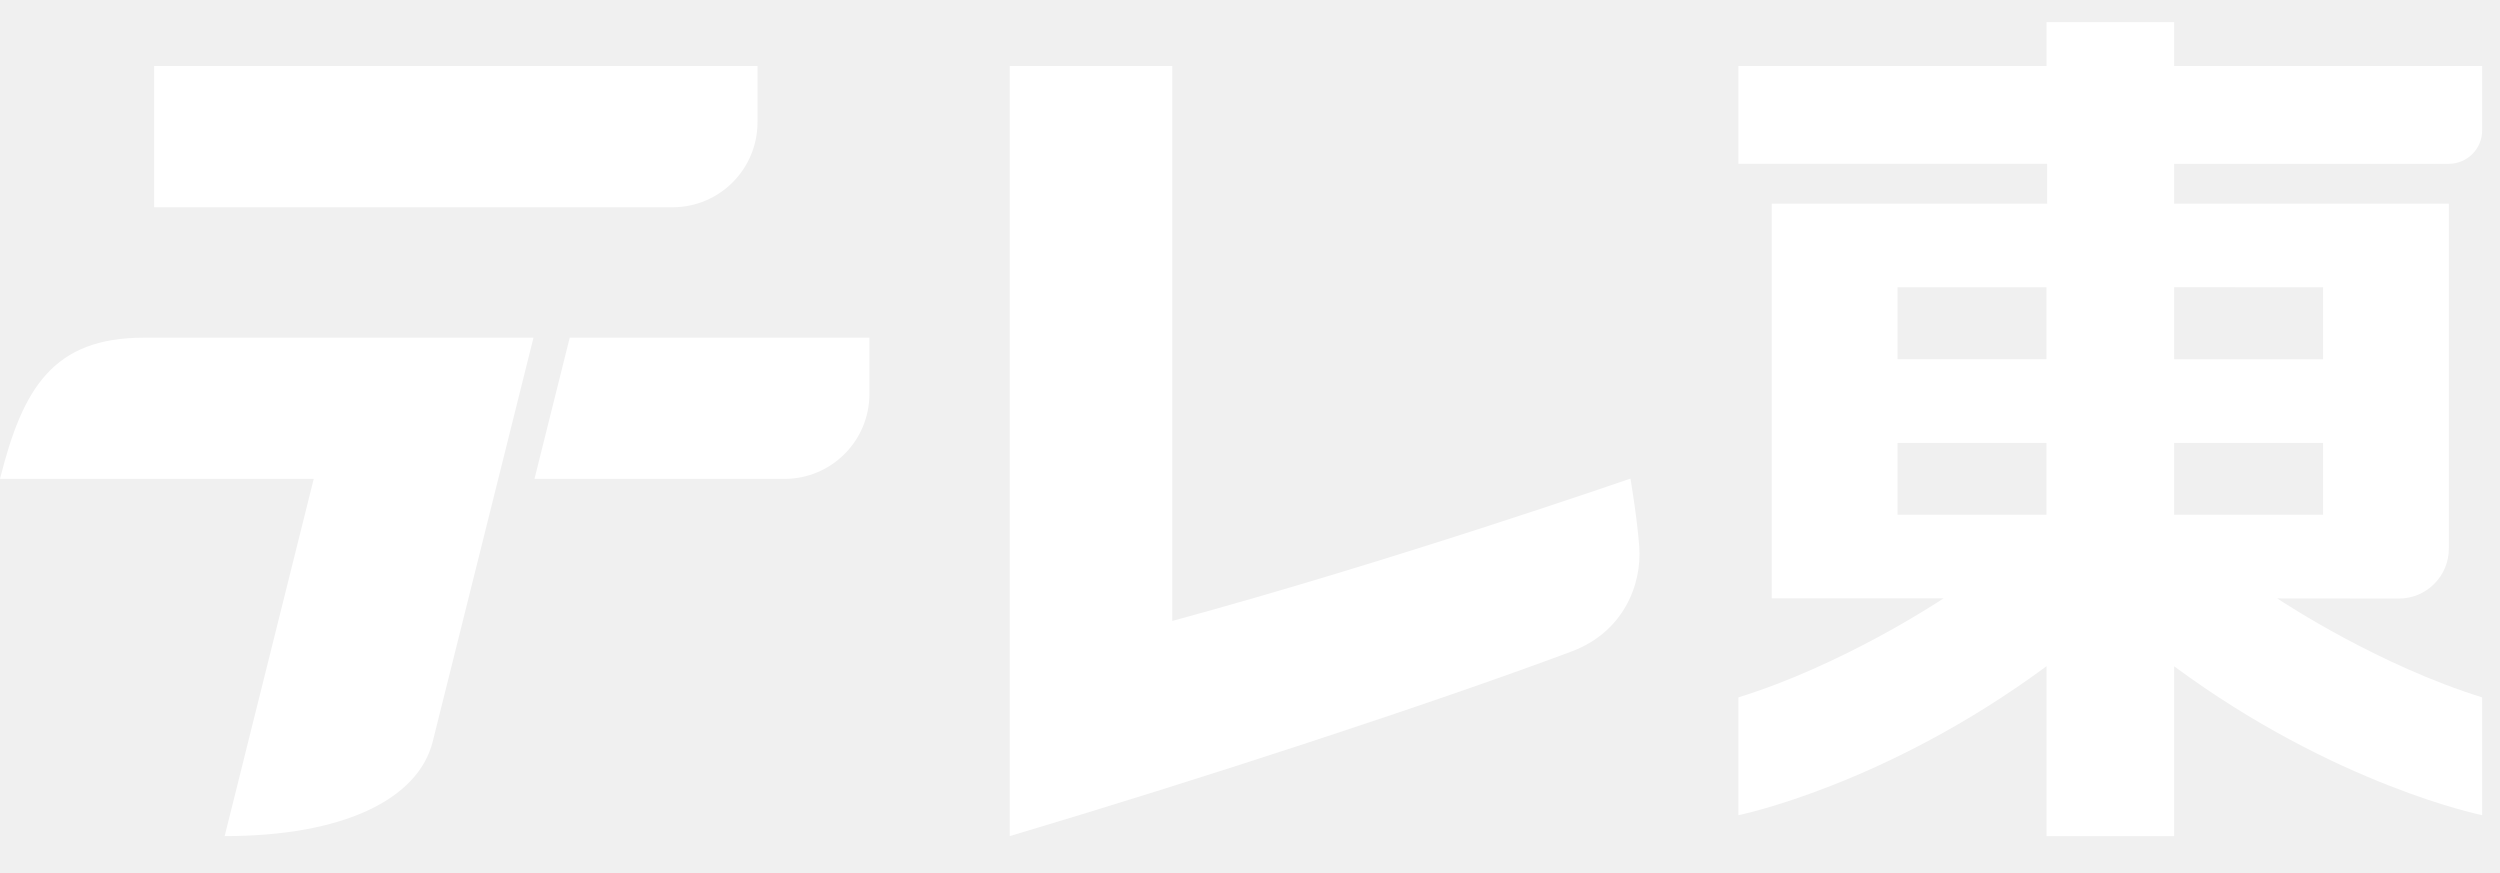
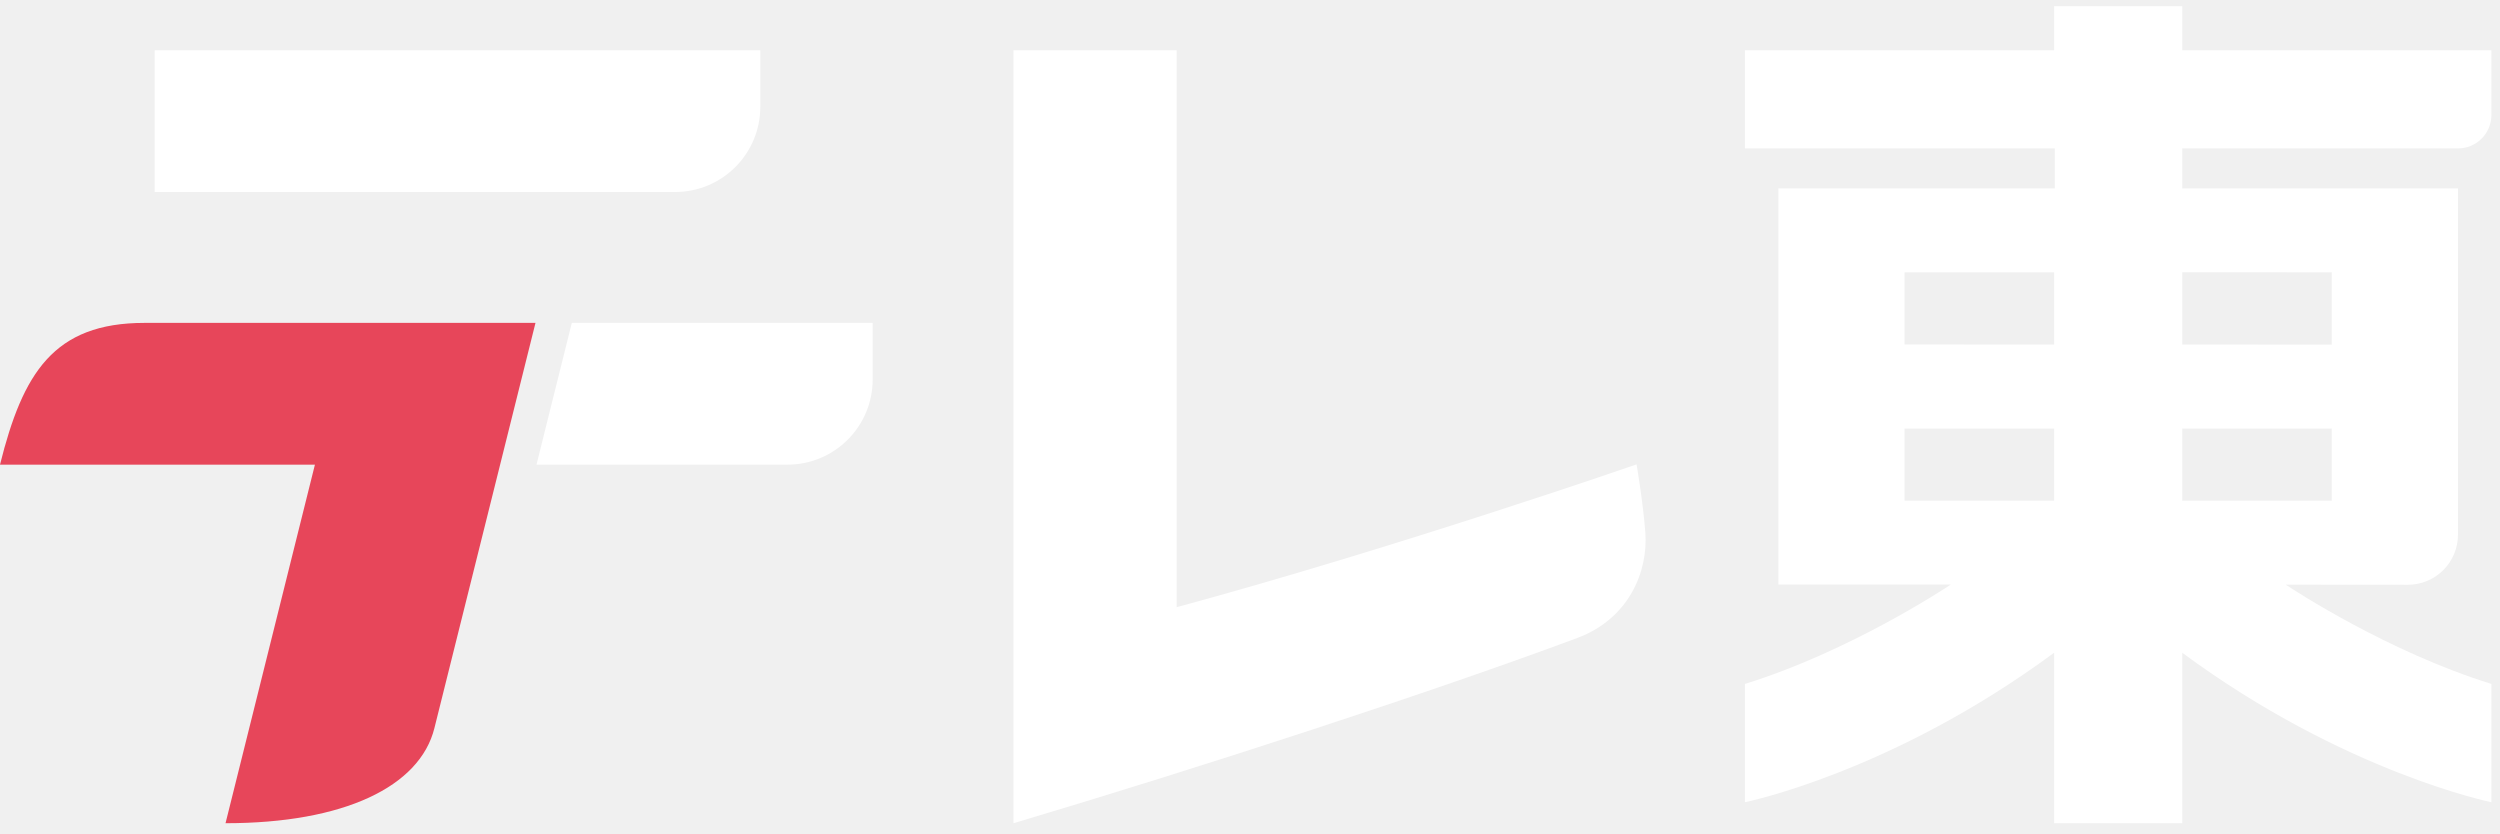
- <svg xmlns="http://www.w3.org/2000/svg" width="43" height="15" viewBox="0 0 43 15" fill="none">
-   <path d="M28.044 8.232C28.044 8.232 28.157 8.893 28.195 9.4C28.244 10.064 27.917 10.875 27.029 11.206C24.596 12.114 20.604 13.418 17.367 14.381V1.135H20.163V10.68C23.936 9.657 28.044 8.232 28.044 8.232ZM13.029 2.103V1.135H2.651V3.565H11.568C12.375 3.565 13.029 2.91 13.029 2.103ZM9.193 8.237H13.493C14.3 8.237 14.954 7.583 14.954 6.776V5.808H9.799L9.193 8.237Z" fill="white" />
-   <path d="M0 8.237H5.396L3.864 14.381C5.892 14.381 7.195 13.755 7.444 12.751L9.176 5.808H2.476C0.919 5.808 0.391 6.669 0 8.237Z" fill="white" />
-   <path d="M39.957 4.941V6.179L37.395 6.179V4.94L39.957 4.941ZM39.957 8.853H37.395V7.619H39.957V8.853ZM32.637 7.619H35.199V8.853H32.637V7.619ZM32.637 4.941H35.199V6.178L32.637 6.178V4.941ZM35.2 1.135H29.901V2.817H35.211V3.503H30.474V10.291H33.43C33.302 10.376 31.681 11.442 29.901 11.995V14.021C29.901 14.021 32.423 13.511 35.2 11.459V14.381H37.395V11.46C40.171 13.511 42.693 14.021 42.693 14.021V11.995C40.93 11.447 39.322 10.395 39.169 10.293L41.261 10.295C41.374 10.295 41.486 10.273 41.59 10.23C41.694 10.187 41.789 10.123 41.868 10.043C41.948 9.964 42.012 9.869 42.055 9.765C42.098 9.661 42.12 9.549 42.12 9.436V3.503H37.395V2.818H42.12C42.195 2.817 42.27 2.803 42.339 2.774C42.409 2.745 42.472 2.703 42.525 2.65C42.578 2.596 42.62 2.533 42.649 2.464C42.678 2.394 42.693 2.32 42.693 2.245V1.135H37.395V0.381H35.2V1.135Z" fill="white" />
+ <svg xmlns="http://www.w3.org/2000/svg" width="153" height="51" viewBox="0 0 153 51" fill="none">
+   <path d="M100.159 28.421C100.159 28.421 100.561 30.779 100.695 32.592C100.871 34.964 99.702 37.859 96.531 39.043C87.842 42.285 73.584 46.941 62.025 50.381V3.075H72.011V37.161C85.484 33.509 100.159 28.421 100.159 28.421ZM46.531 6.532V3.075H9.467V11.751H41.313C44.195 11.751 46.531 9.415 46.531 6.532ZM32.833 28.437H48.19C51.072 28.437 53.408 26.101 53.408 23.219V19.761H34.995L32.833 28.437Z" fill="white" />
+   <path d="M0 28.437H19.273L13.802 50.381C21.044 50.381 25.695 48.145 26.586 44.56L32.772 19.761H8.843C3.283 19.761 1.396 22.837 0 28.437Z" fill="#E7465A" />
+   <path d="M142.704 16.665V21.089L133.553 21.086V16.664L142.704 16.665ZM142.704 30.639H133.553V26.23H142.704V30.639ZM116.559 26.23H125.711V30.639H116.559V26.23ZM116.559 16.665H125.711V21.084L116.559 21.083V16.665ZM125.712 3.075H106.79V9.082H125.752V11.53H108.836V35.773H119.392C118.934 36.078 113.145 39.885 106.79 41.857V49.096C106.79 49.096 115.798 47.273 125.713 39.946V50.381H133.554V39.948C143.468 47.274 152.474 49.096 152.474 49.096V41.857C146.177 39.903 140.436 36.147 139.887 35.782L147.36 35.788C147.763 35.788 148.162 35.709 148.534 35.555C148.906 35.401 149.245 35.175 149.53 34.89C149.815 34.605 150.041 34.267 150.195 33.894C150.349 33.522 150.429 33.123 150.429 32.72V11.531H133.553V9.083H150.429C150.697 9.082 150.963 9.03 151.211 8.927C151.46 8.824 151.685 8.673 151.875 8.483C152.065 8.293 152.215 8.067 152.318 7.819C152.421 7.571 152.474 7.305 152.474 7.036V3.075H133.554V0.381H125.712V3.075Z" fill="white" />
</svg>
